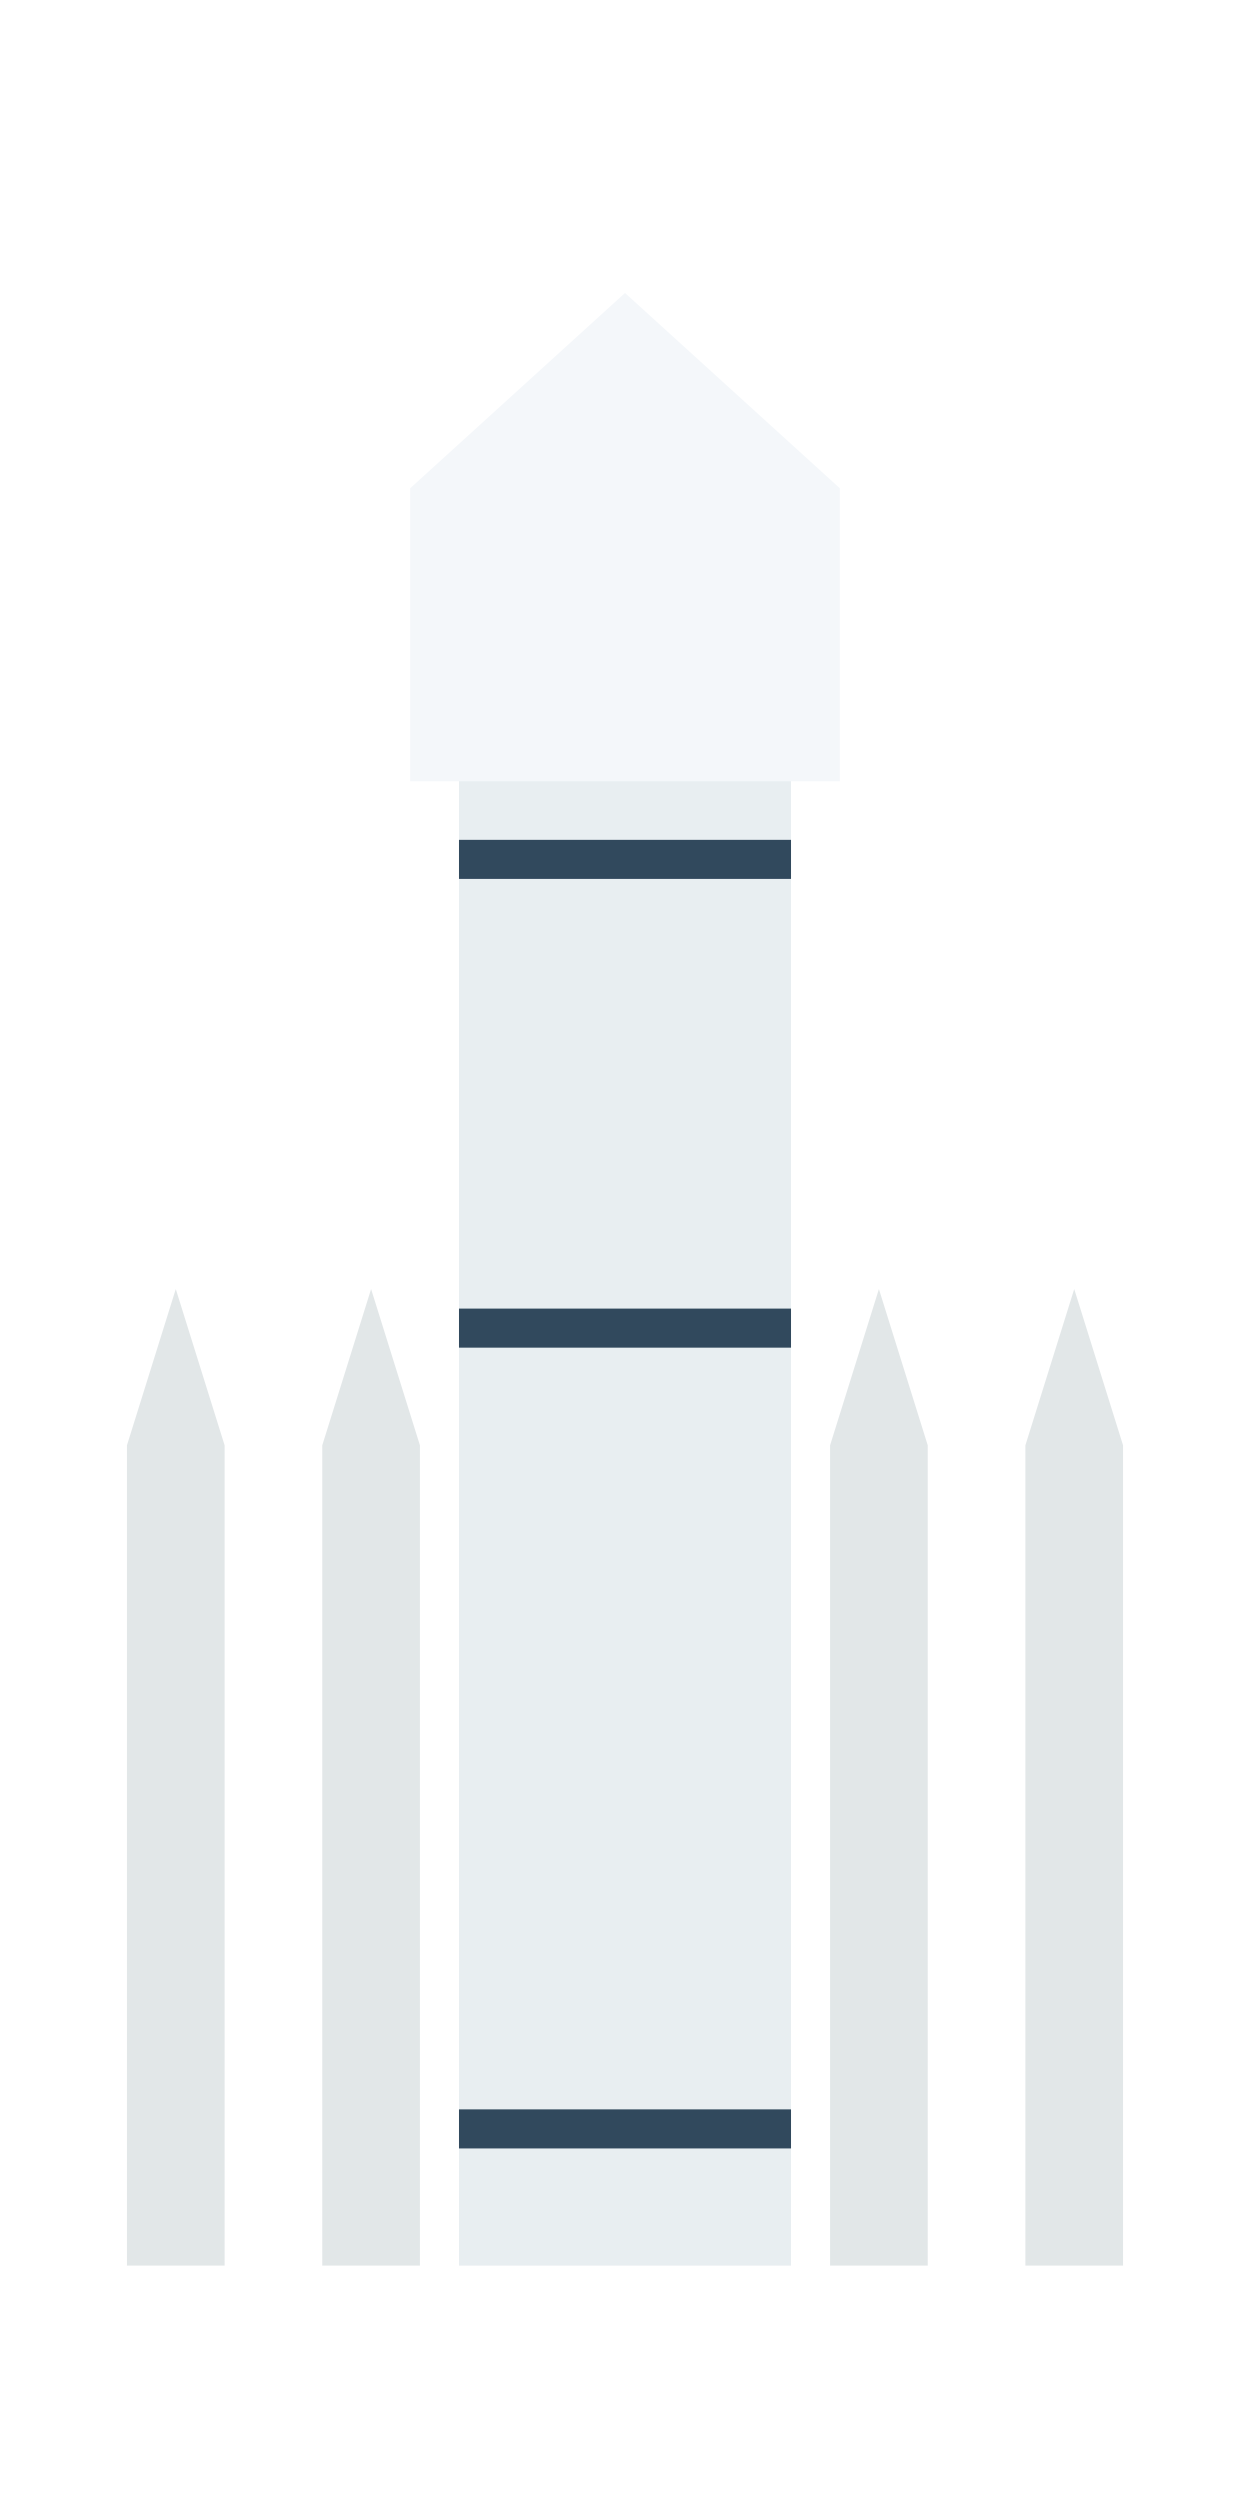
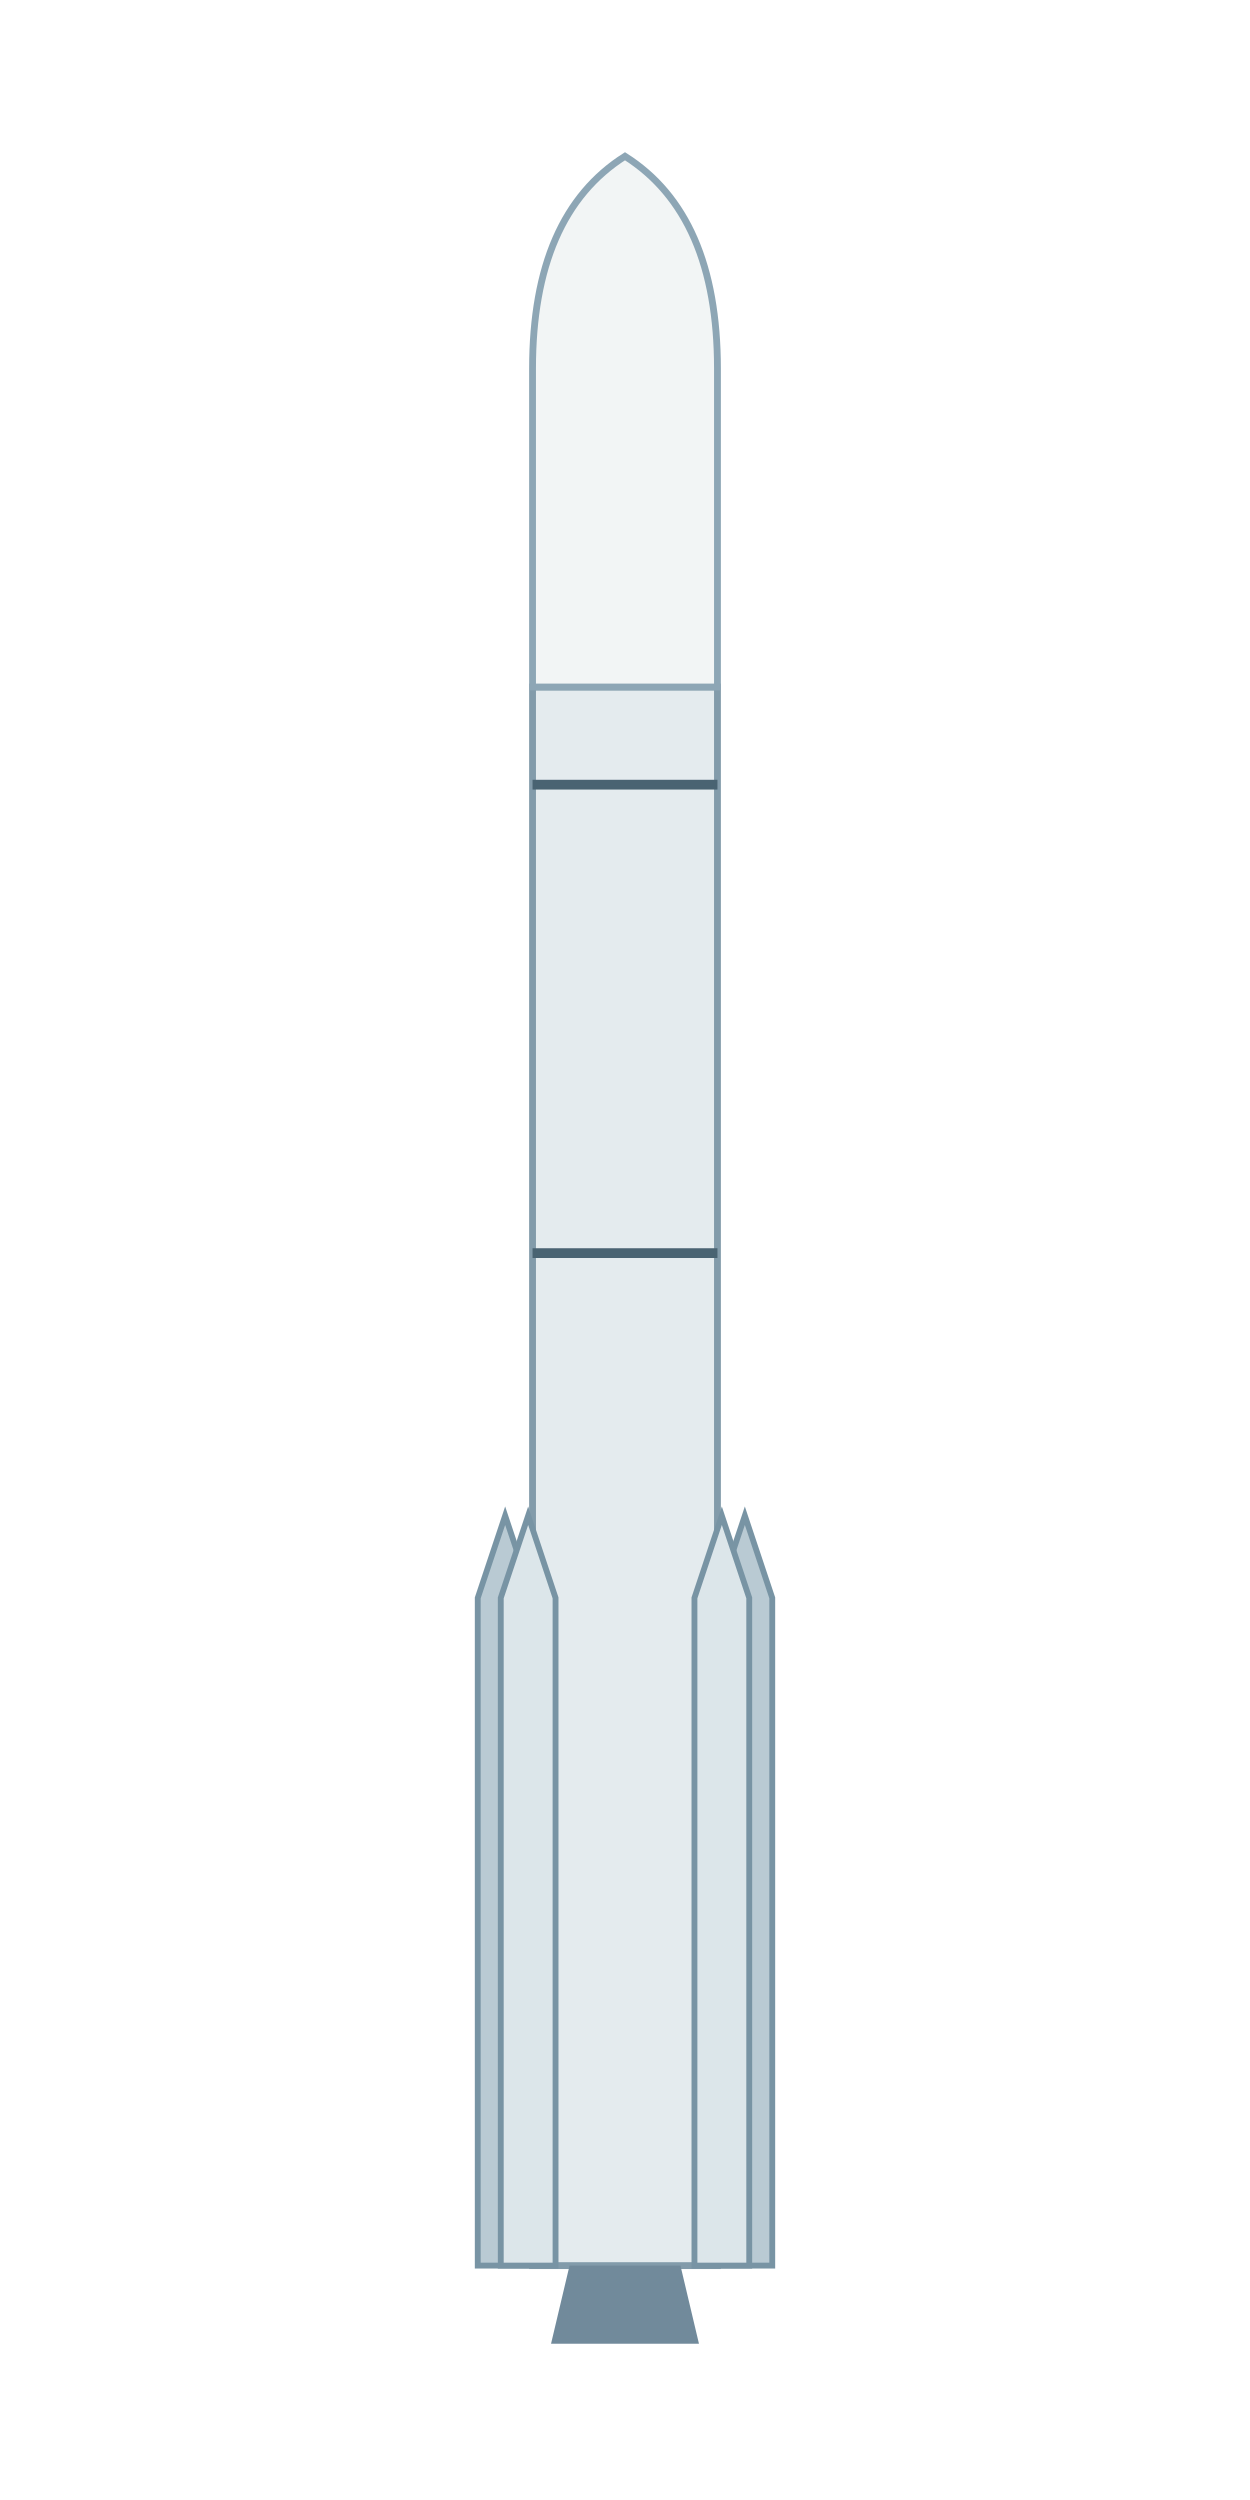
<svg xmlns="http://www.w3.org/2000/svg" viewBox="0 0 64 128">
-   <path d="M6.5 116V74L9 66L11.5 74V116Z" fill="#e2e7e8" />
-   <path d="M16.5 116V74L19 66L21.5 74V116Z" fill="#e2e7e8" />
-   <path d="M42.5 116V74L45 66L47.5 74V116Z" fill="#e2e7e8" />
-   <path d="M52.5 116V74L55 66L57.5 74V116Z" fill="#e2e7e8" />
-   <rect x="23.5" y="35" width="17" height="81" fill="#e8eef1" />
-   <path d="M21.0 40V25L32 15L43.0 25V40Z" fill="#f4f7fa" />
-   <rect x="23.5" y="43" width="17" height="2" fill="#31495d" />
-   <rect x="23.5" y="67" width="17" height="2" fill="#31495d" />
-   <rect x="23.5" y="108" width="17" height="2" fill="#31495d" />
+   <path data-part="booster" d="M24.461 116V81.812L25.864 77.604L27.266 81.812V116Z" fill="#b9cad3" stroke="#7894a4" stroke-width="0.30" />
+   <path data-part="booster" d="M36.734 116V81.812L38.136 77.604L39.539 81.812V116Z" fill="#b9cad3" stroke="#7894a4" stroke-width="0.30" />
+   <path data-part="core" d="M27.266 35.175H36.734V116H27.266Z" fill="#e4ebee" stroke="#829baa" stroke-width="0.35" />
+   <path data-part="fairing" d="M27.266 35.175V18.87Q27.266 11 32 8Q36.734 11 36.734 18.87V35.175Z" fill="#f2f5f5" stroke="#8da6b5" stroke-width="0.35" />
+   <path data-part="booster" d="M25.639 116V81.812L27.042 77.604L28.444 81.812V116Z" fill="#dce6ea" stroke="#7894a4" stroke-width="0.30" />
+   <path data-part="booster" d="M35.556 116V81.812L36.958 77.604L38.361 81.812V116Z" fill="#dce6ea" stroke="#7894a4" stroke-width="0.30" />
+   <path d="M27.266 40.175H36.734" fill="none" stroke="#496372" stroke-width="0.5" />
+   <path d="M27.266 64.16H36.734" fill="none" stroke="#496372" stroke-width="0.5" />
+   <path data-part="nozzle" d="M29.16 116L28.213 120H35.787L34.84 116Z" fill="#718a9b" />
</svg>
